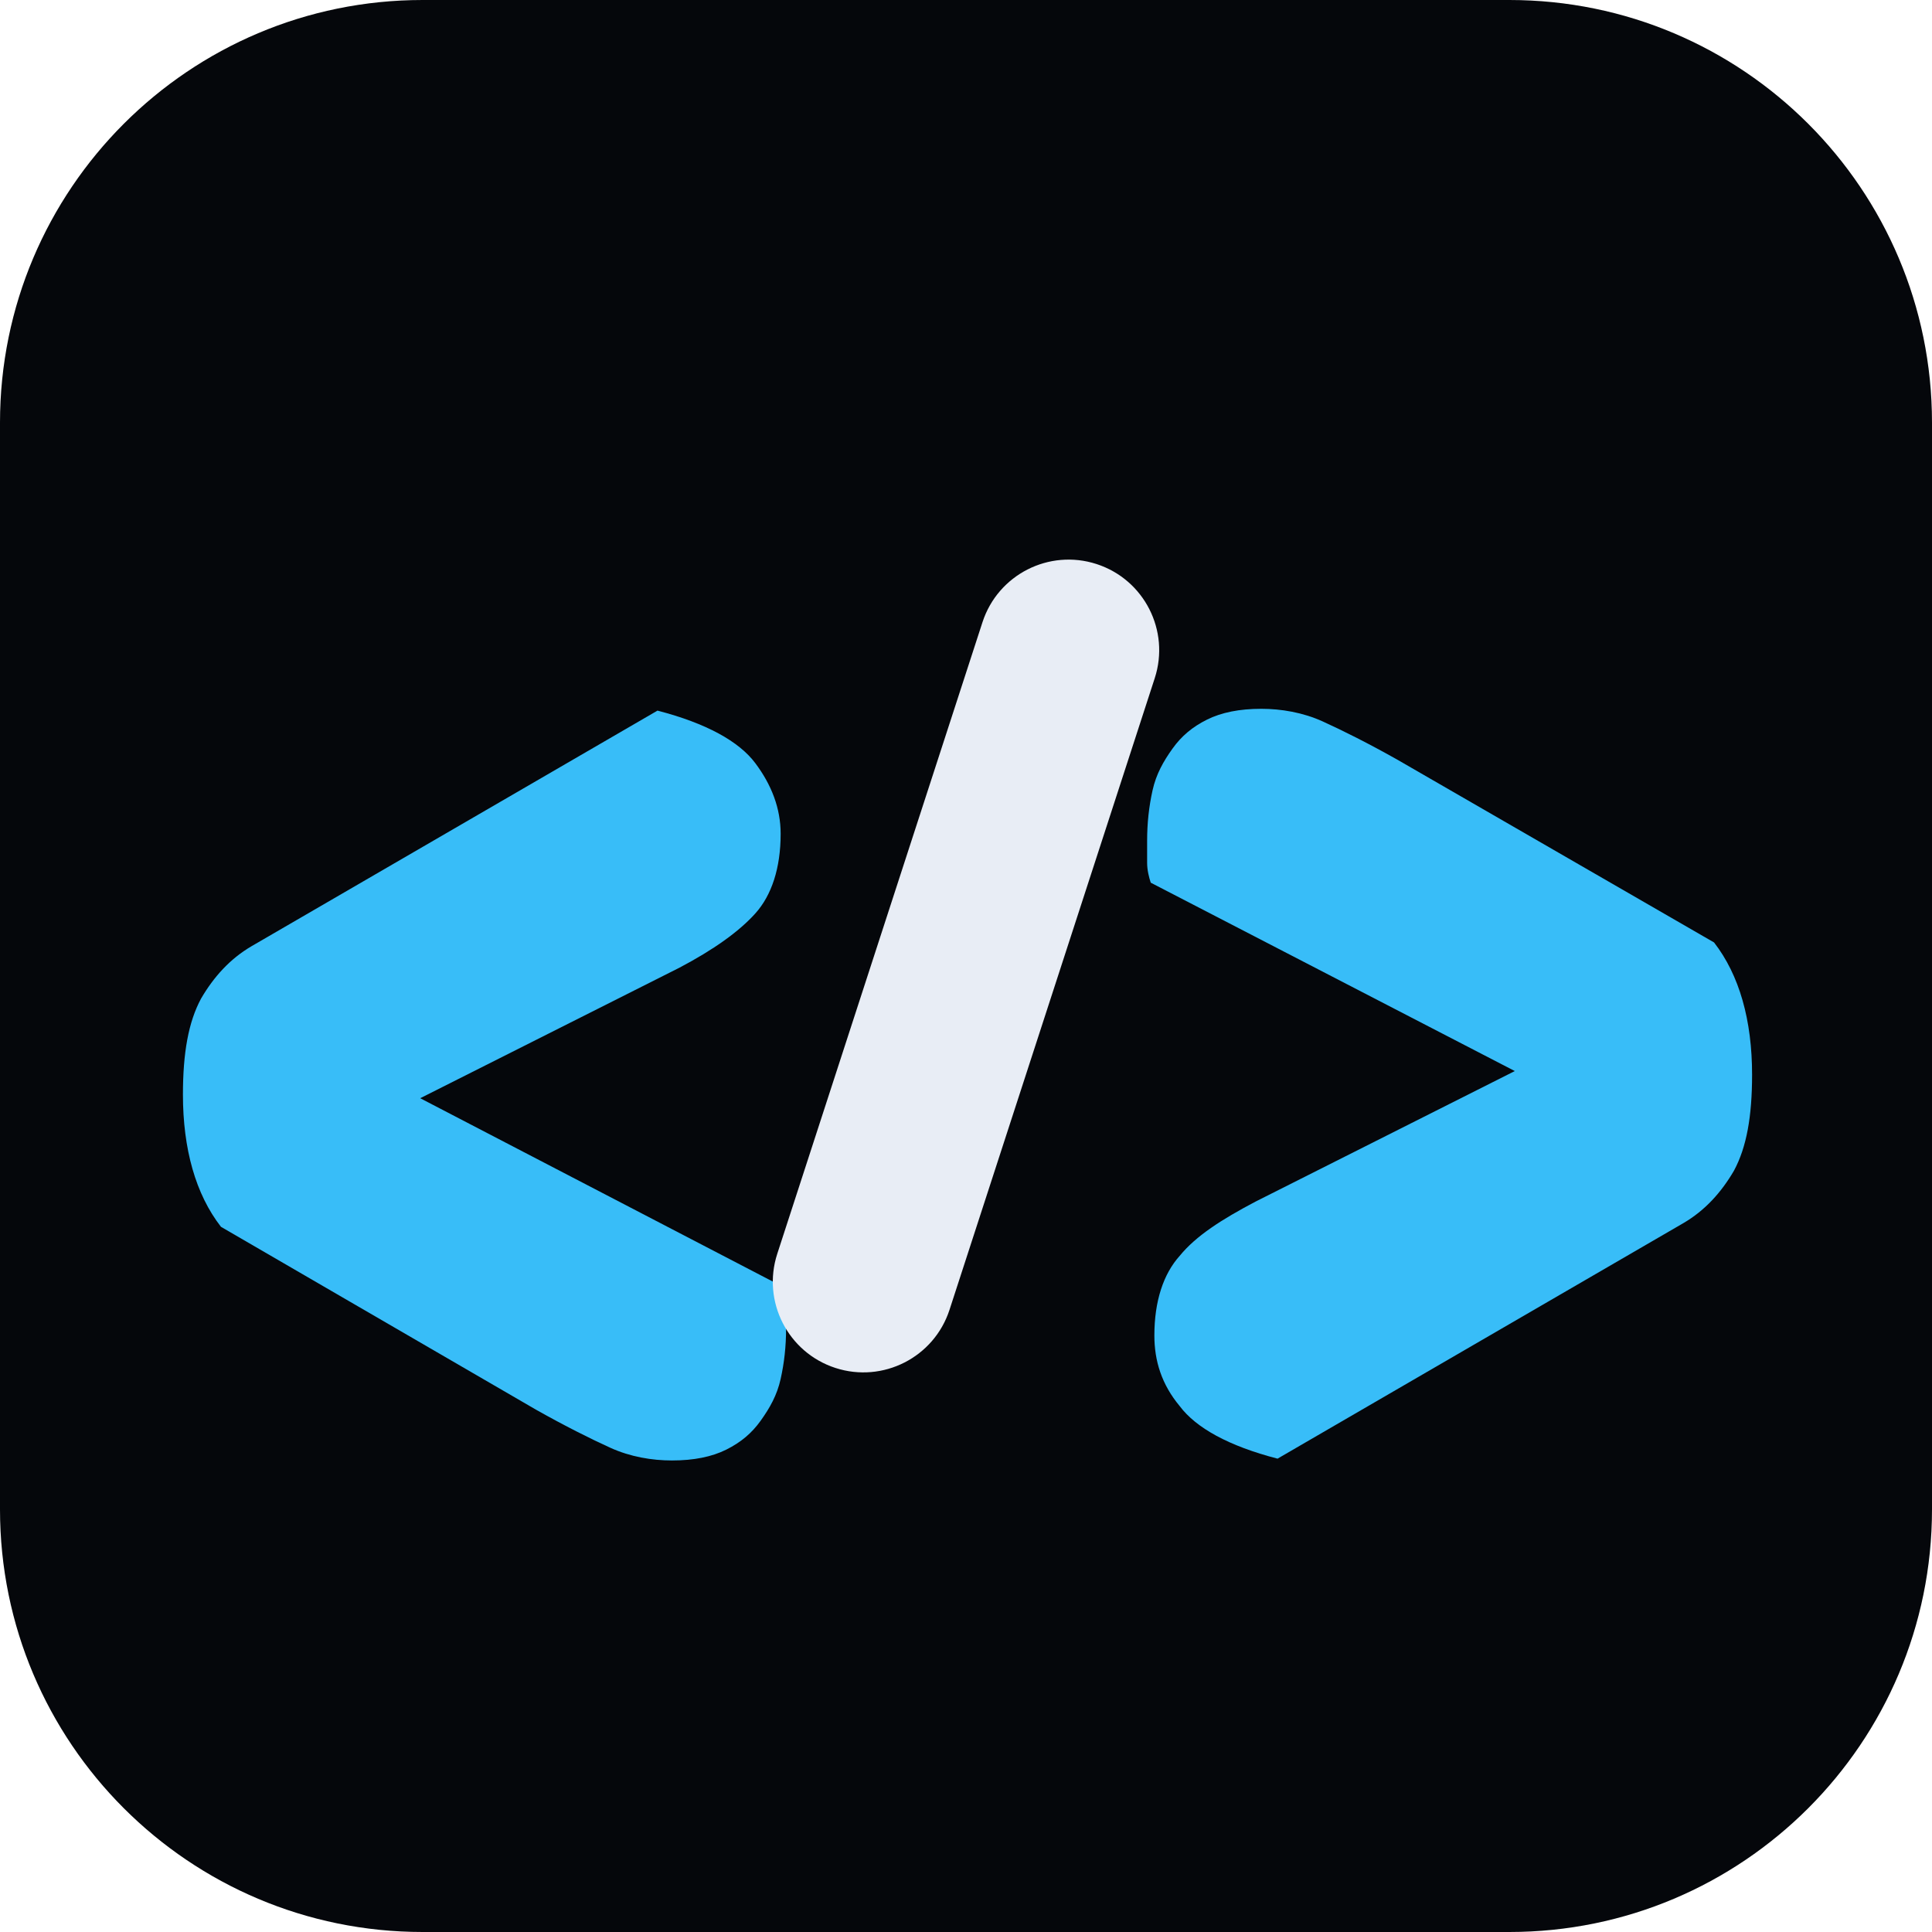
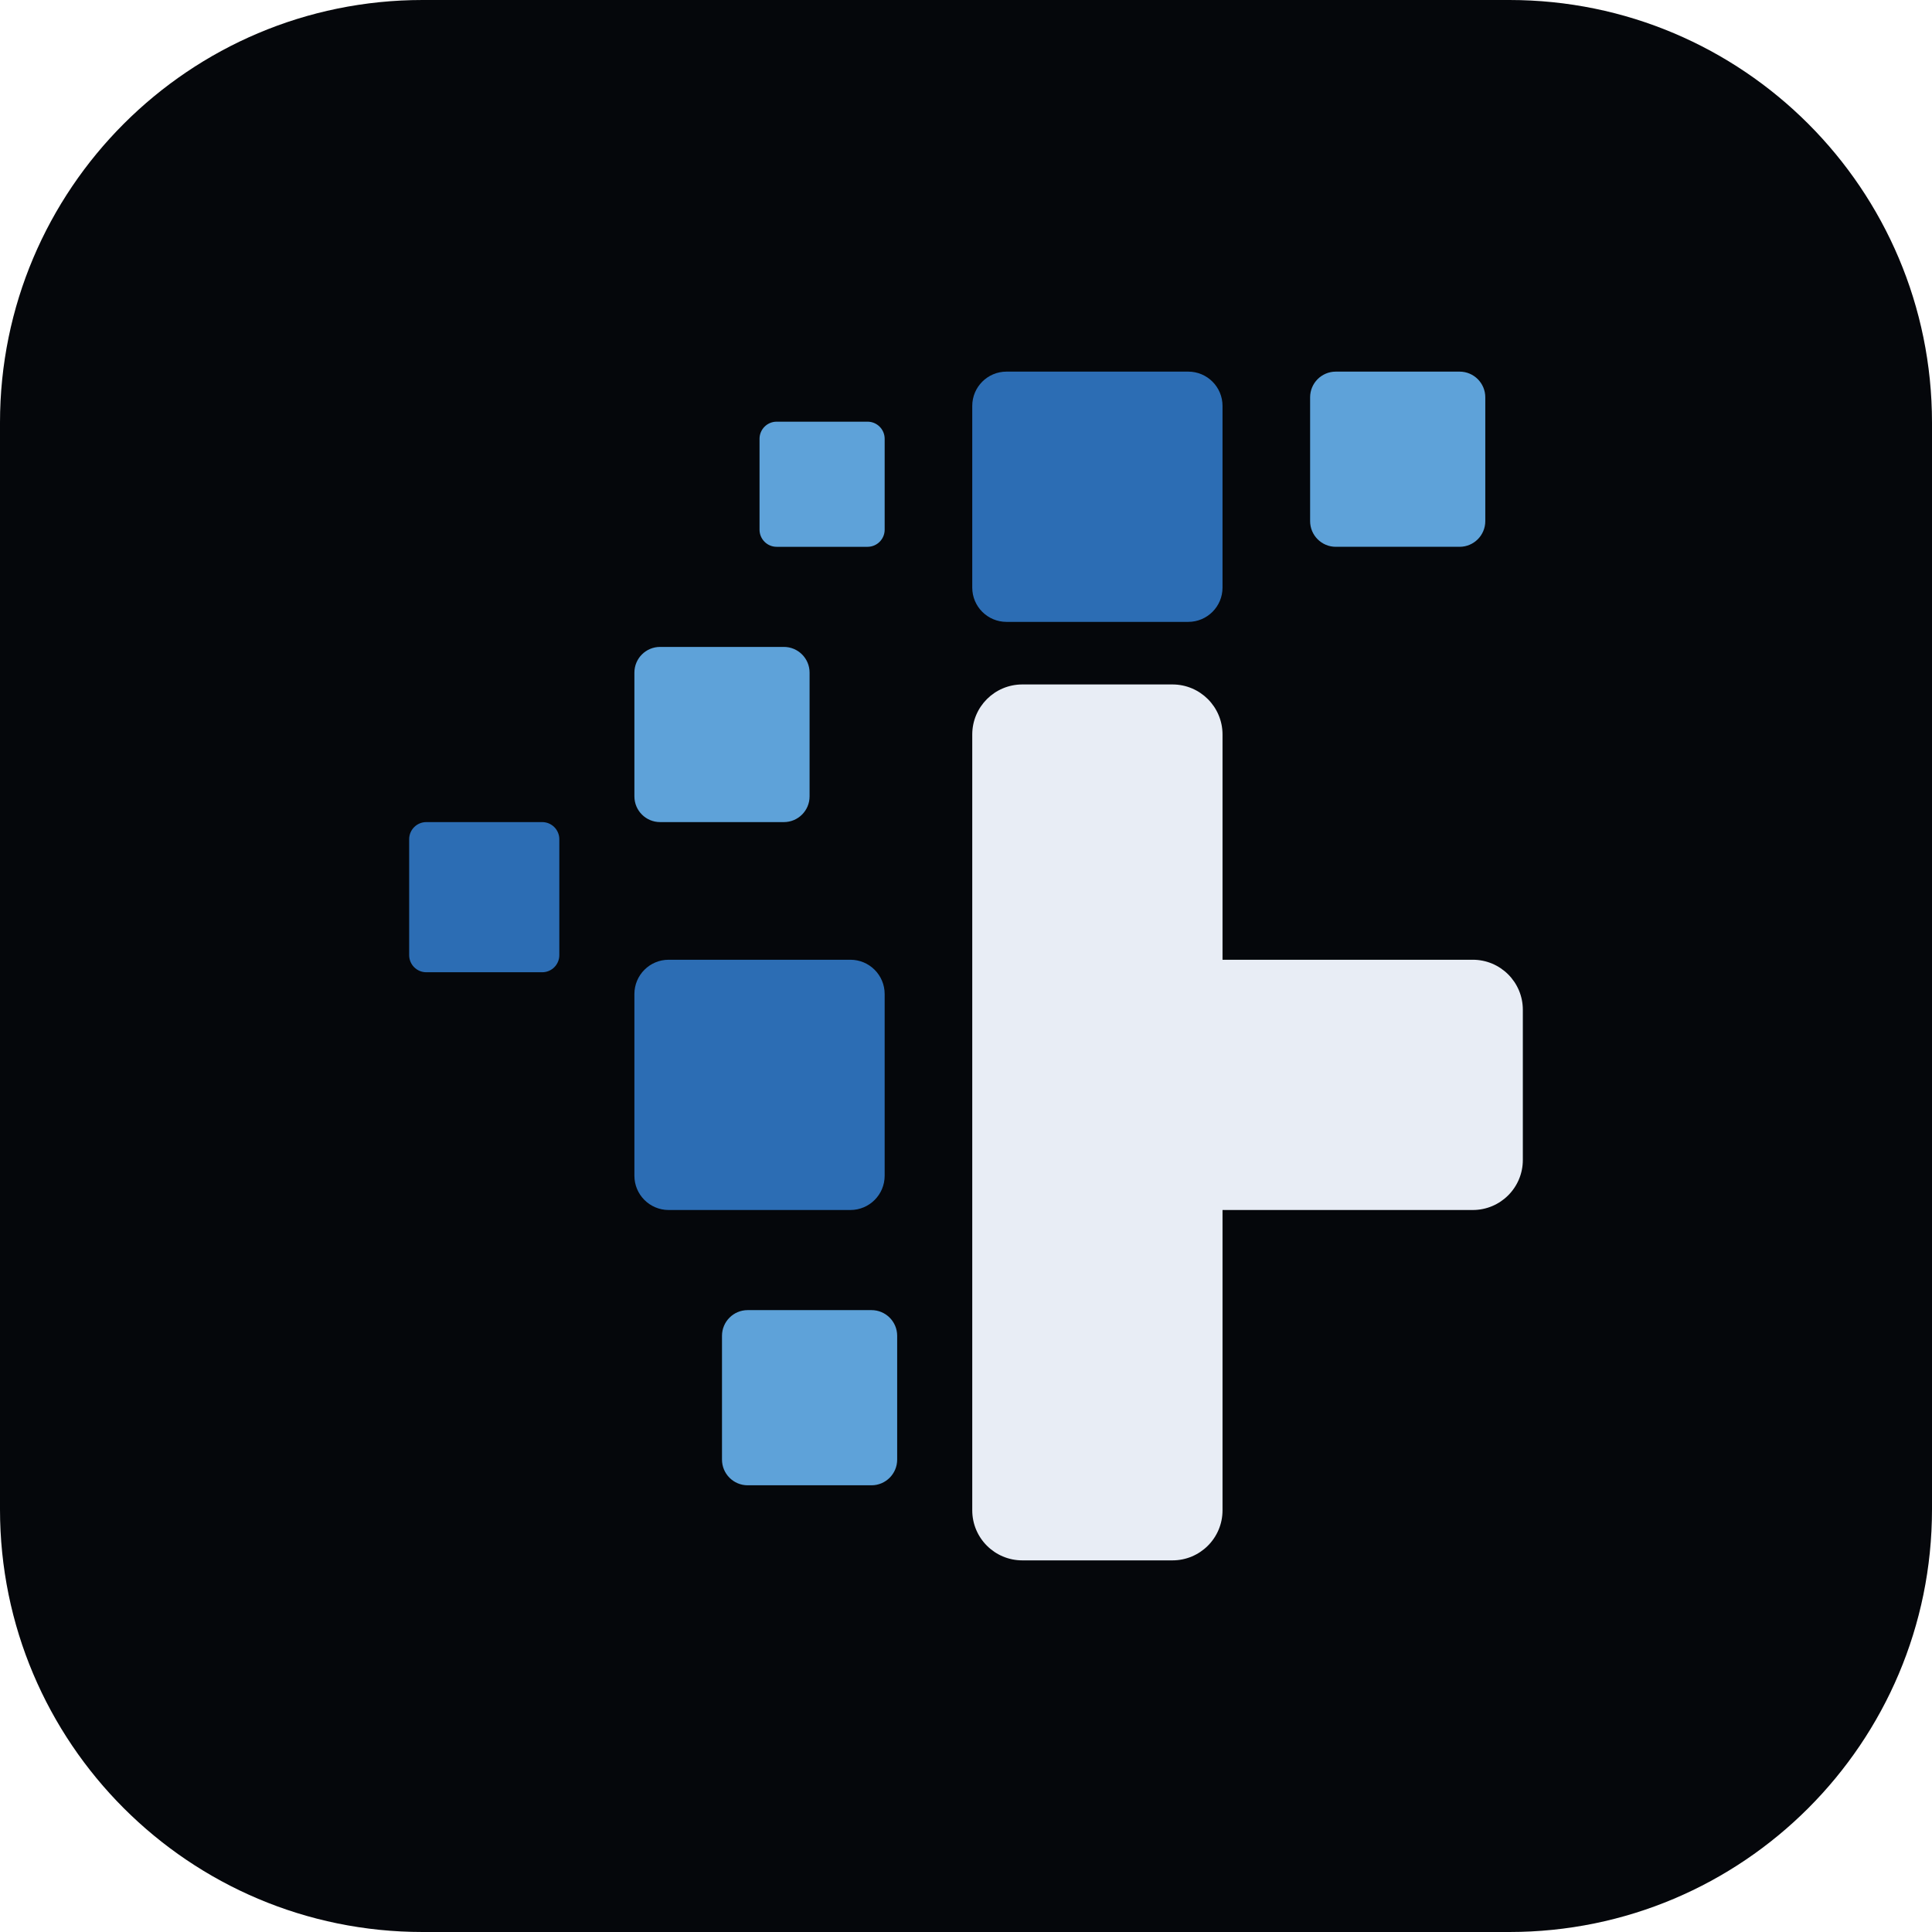
<svg xmlns="http://www.w3.org/2000/svg" viewBox="0 0 64 64">
  <rect width="64" height="64" rx="14" fill="#05070b" />
-   <g fill="#38bdf8" transform="translate(6 14) scale(0.6)">
-     <path d="M33.2,47.7c0.1,0.3,0.2,0.7,0.2,1.1c0,0.4,0,0.8,0,1.2c0,1-0.1,1.9-0.3,2.8c-0.2,0.9-0.6,1.6-1.1,2.3c-0.5,0.7-1.1,1.2-1.9,1.6c-0.8,0.4-1.8,0.6-3,0.6c-1.1,0-2.3-0.2-3.4-0.7c-1.1-0.5-2.5-1.2-4.1-2.1L2.2,44.4c-1.4-1.8-2.1-4.3-2.1-7.3c0-2.3,0.3-4,1-5.3c0.7-1.2,1.6-2.2,2.8-2.9l22.4-13c2.7,0.7,4.5,1.7,5.4,2.9c0.9,1.2,1.4,2.5,1.4,3.9c0,1.9-0.5,3.4-1.4,4.4s-2.3,2-4.2,3l-14.3,7.2L33.2,47.7z" />
-   </g>
-   <g fill="#38bdf8" transform="translate(-151 14) scale(0.6)">
-     <path d="M315.2,25.4c-0.1-0.3-0.2-0.7-0.2-1.1c0-0.4,0-0.8,0-1.2c0-1,0.1-1.9,0.3-2.8c0.2-0.9,0.6-1.6,1.1-2.3c0.5-0.7,1.1-1.2,1.9-1.6c0.8-0.4,1.8-0.6,3-0.6c1.1,0,2.3,0.2,3.4,0.7c1.1,0.5,2.5,1.2,4.1,2.1l17.5,10.1c1.4,1.8,2.1,4.3,2.1,7.3c0,2.3-0.3,4-1,5.3c-0.7,1.2-1.6,2.2-2.8,2.9l-22.4,13c-2.7-0.7-4.5-1.7-5.4-2.9c-1-1.2-1.4-2.5-1.4-3.9c0-1.9,0.5-3.4,1.4-4.4c0.9-1.1,2.3-2,4.2-3l14.3-7.2L315.2,25.4z" />
-   </g>
-   <rect x="29" y="18" width="6" height="28" rx="3" fill="#e8edf5" transform="rotate(18 32 32)" />
+   <svg x="11" y="11" width="42" height="42" viewBox="30 26 140 148">
+     <defs>
+       <clipPath id="clip_1">
+         <path transform="matrix(1,0,0,-1,0,200)" d="M0 200H200V0H0Z" />
+       </clipPath>
+     </defs>
+     <g clip-path="url(#clip_1)">
+       <path transform="matrix(1,0,0,-1,159.1573,99.2696)" d="M0 0H-29.213V26.292C-29.213 29.519-31.829 32.135-35.056 32.135H-52.584C-55.811 32.135-58.427 29.519-58.427 26.292V-64.27C-58.427-67.497-55.811-70.112-52.584-70.112H-35.056C-31.829-70.112-29.213-67.497-29.213-64.27V-29.213H0C3.227-29.213 5.843-26.598 5.843-23.371V-5.843C5.843-2.616 3.227 0 0 0" fill="#e8edf5" />
+       <path transform="matrix(1,0,0,-1,104.7303,30.618)" d="M0 0H21.213C23.423 0 25.213-1.791 25.213-4V-25.213C25.213-27.423 23.423-29.213 21.213-29.213H0C-2.209-29.213-4-27.423-4-25.213V-4C-4-1.791-2.209 0 0 0" fill="#2c6db4" />
+       <path transform="matrix(1,0,0,-1,143.1685,30.618)" d="M0 0H14.449C16.106 0 17.449-1.343 17.449-3V-17.449C17.449-19.106 16.106-20.449 14.449-20.449H0C-1.657-20.449-3-19.106-3-17.449V-3C-3-1.343-1.657 0 0 0" fill="#5ea2d9" />
+       <path transform="matrix(1,0,0,-1,65.2921,99.2697)" d="M0 0H21.213C23.423 0 25.213-1.791 25.213-4V-25.213C25.213-27.423 23.423-29.213 21.213-29.213H0C-2.209-29.213-4-27.423-4-25.213V-4C-4-1.791-2.209 0 0 0" fill="#2c6db4" />
+       <path transform="matrix(1,0,0,-1,64.2921,62.75281)" d="M0 0H14.449C16.106 0 17.449-1.343 17.449-3V-17.449C17.449-19.106 16.106-20.449 14.449-20.449H0C-1.657-20.449-3-19.106-3-17.449V-3C-3-1.343-1.657 0 0 0" fill="#5ea2d9" />
+       <path transform="matrix(1,0,0,-1,37,83.2023)" d="M0 0H13.528C14.633 0 15.528-.895 15.528-2V-15.528C15.528-16.633 14.633-17.528 13.528-17.528H0C-1.105-17.528-2-16.633-2-15.528V-2C-2-.895-1.105 0 0 0" fill="#2c6db4" />
+       <path transform="matrix(1,0,0,-1,74.5169,140.1686)" d="M0 0H14.449C16.106 0 17.449-1.343 17.449-3V-17.449C17.449-19.106 16.106-20.449 14.449-20.449H0C-1.657-20.449-3-19.106-3-17.449V-3C-3-1.343-1.657 0 0 0" fill="#5ea2d9" />
+       <path transform="matrix(1,0,0,-1,77.8989,36.4607)" d="M0 0H10.607C11.711 0 12.607-.895 12.607-2V-12.607C12.607-13.711 11.711-14.607 10.607-14.607H0C-1.105-14.607-2-13.711-2-12.607V-2C-2-.895-1.105 0 0 0" fill="#5ea2d9" />
+     </g>
+   </svg>
</svg>
